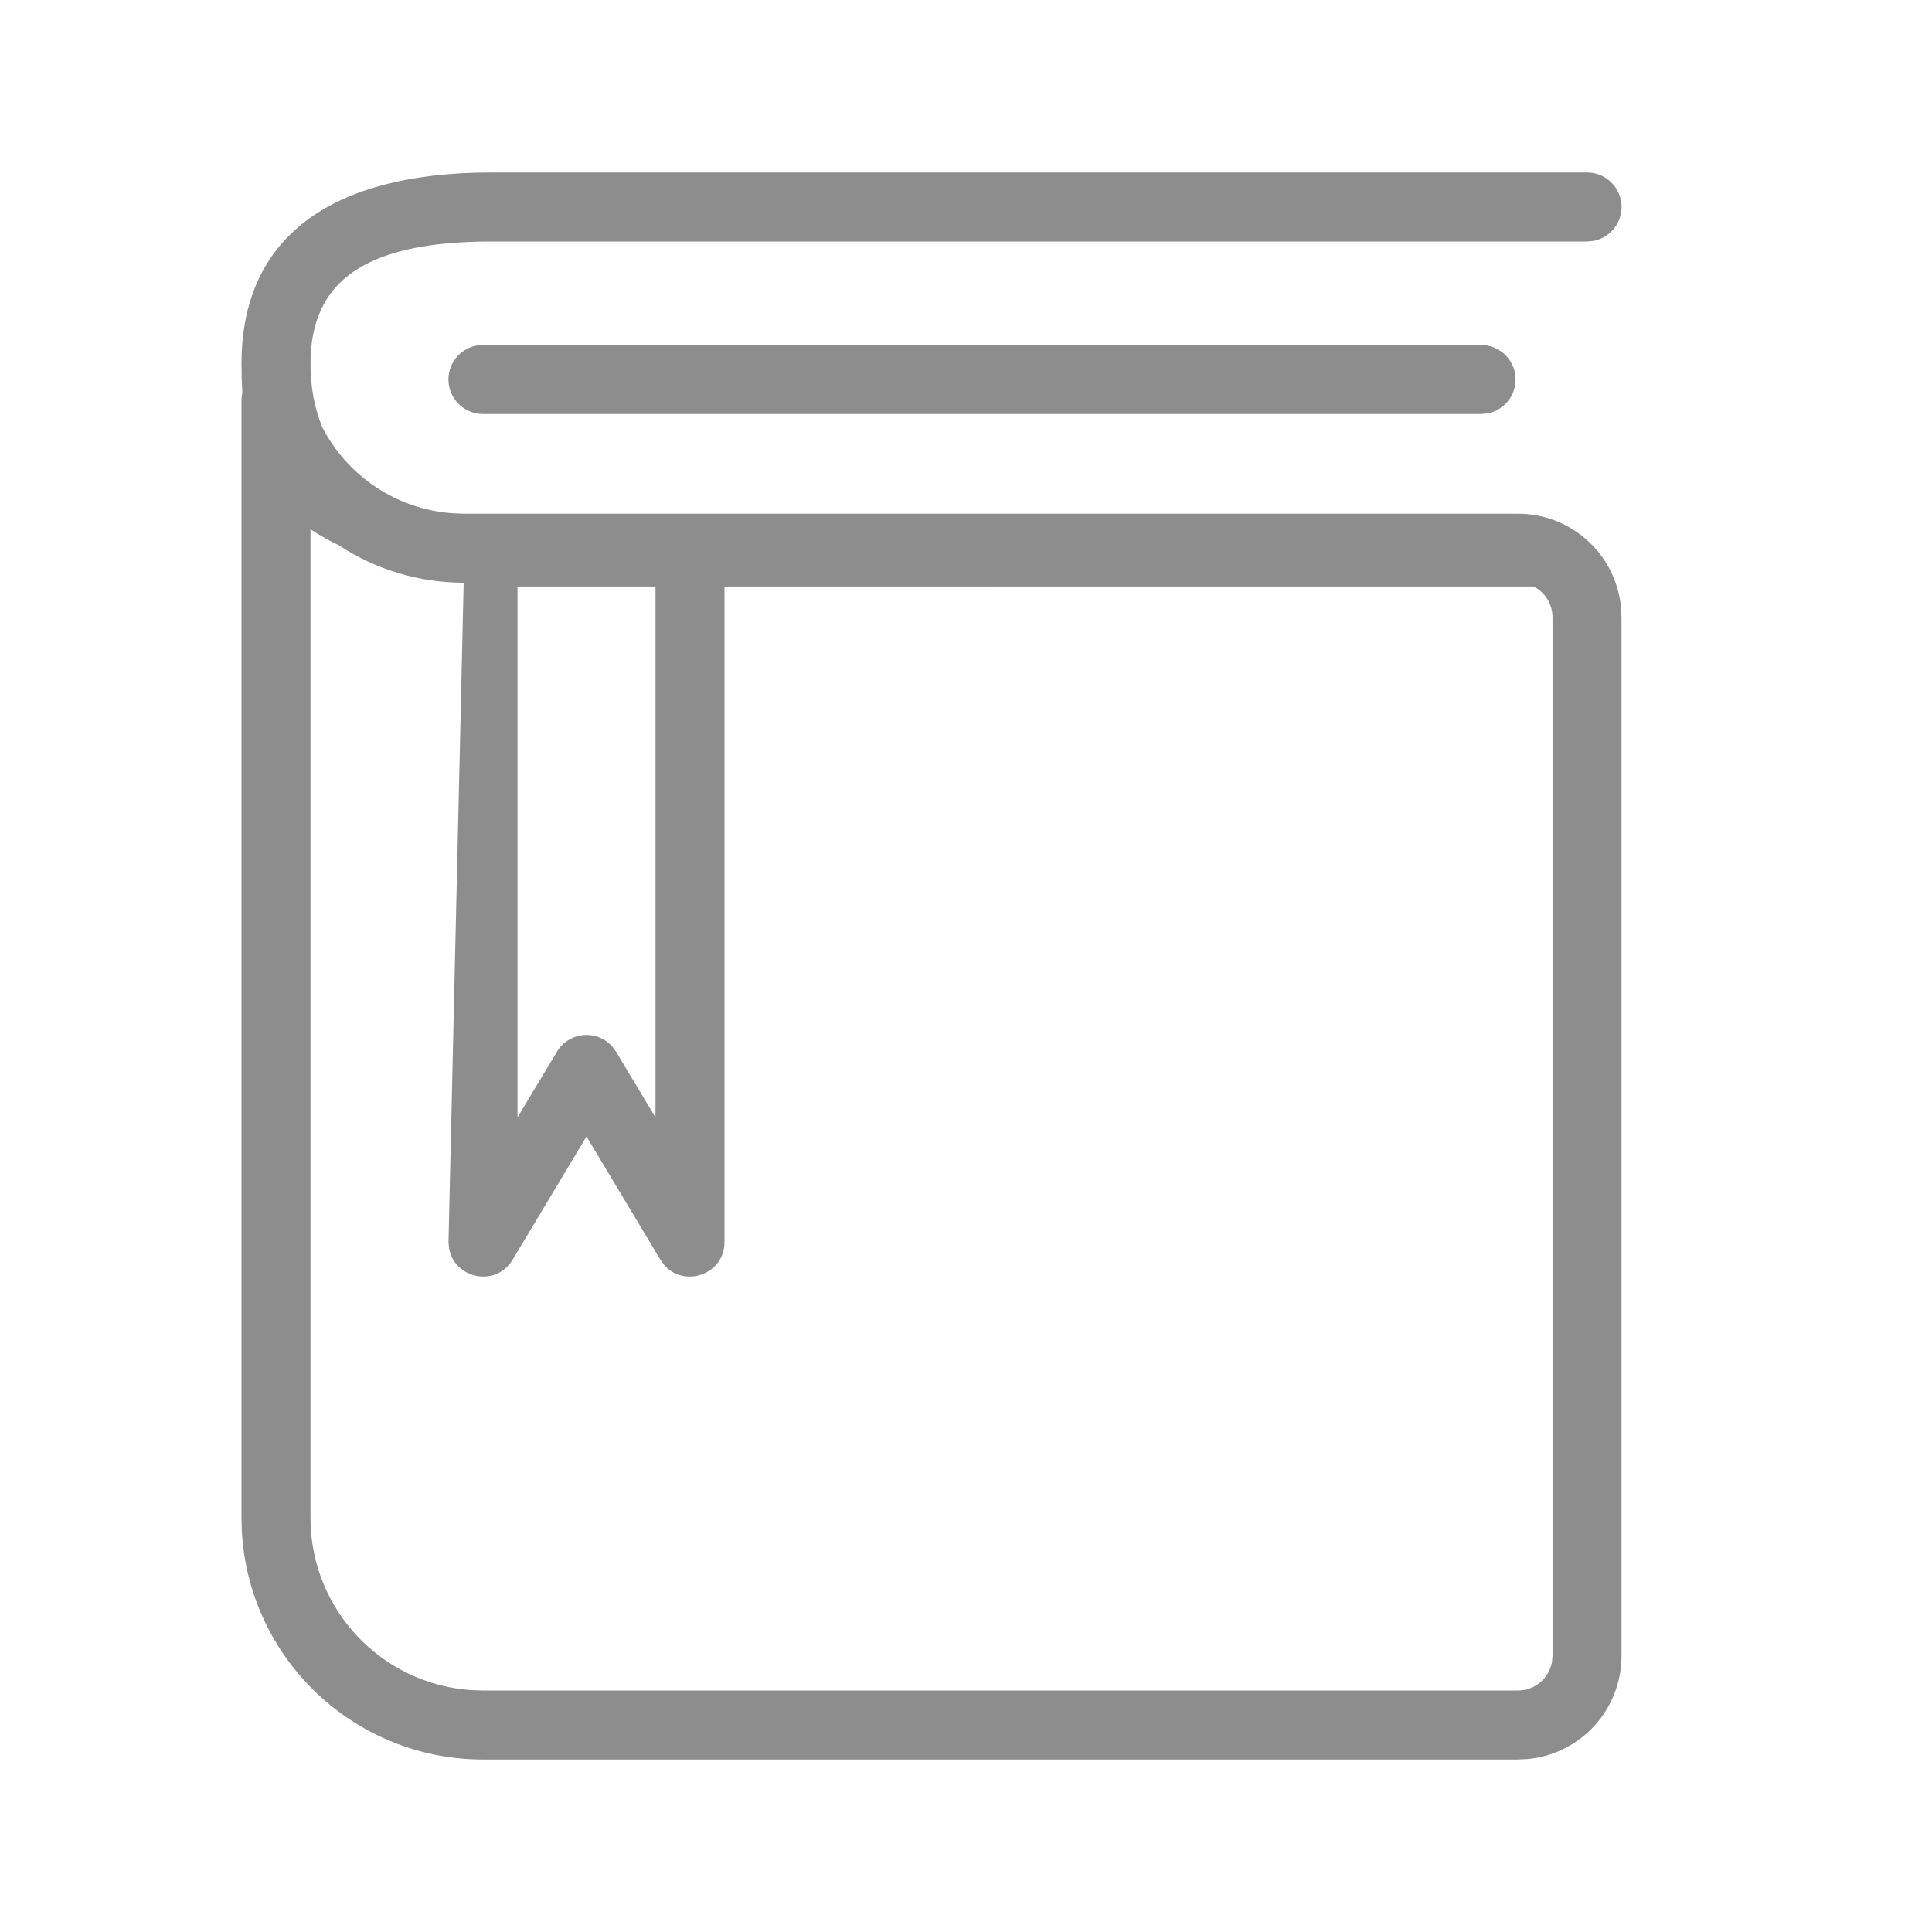
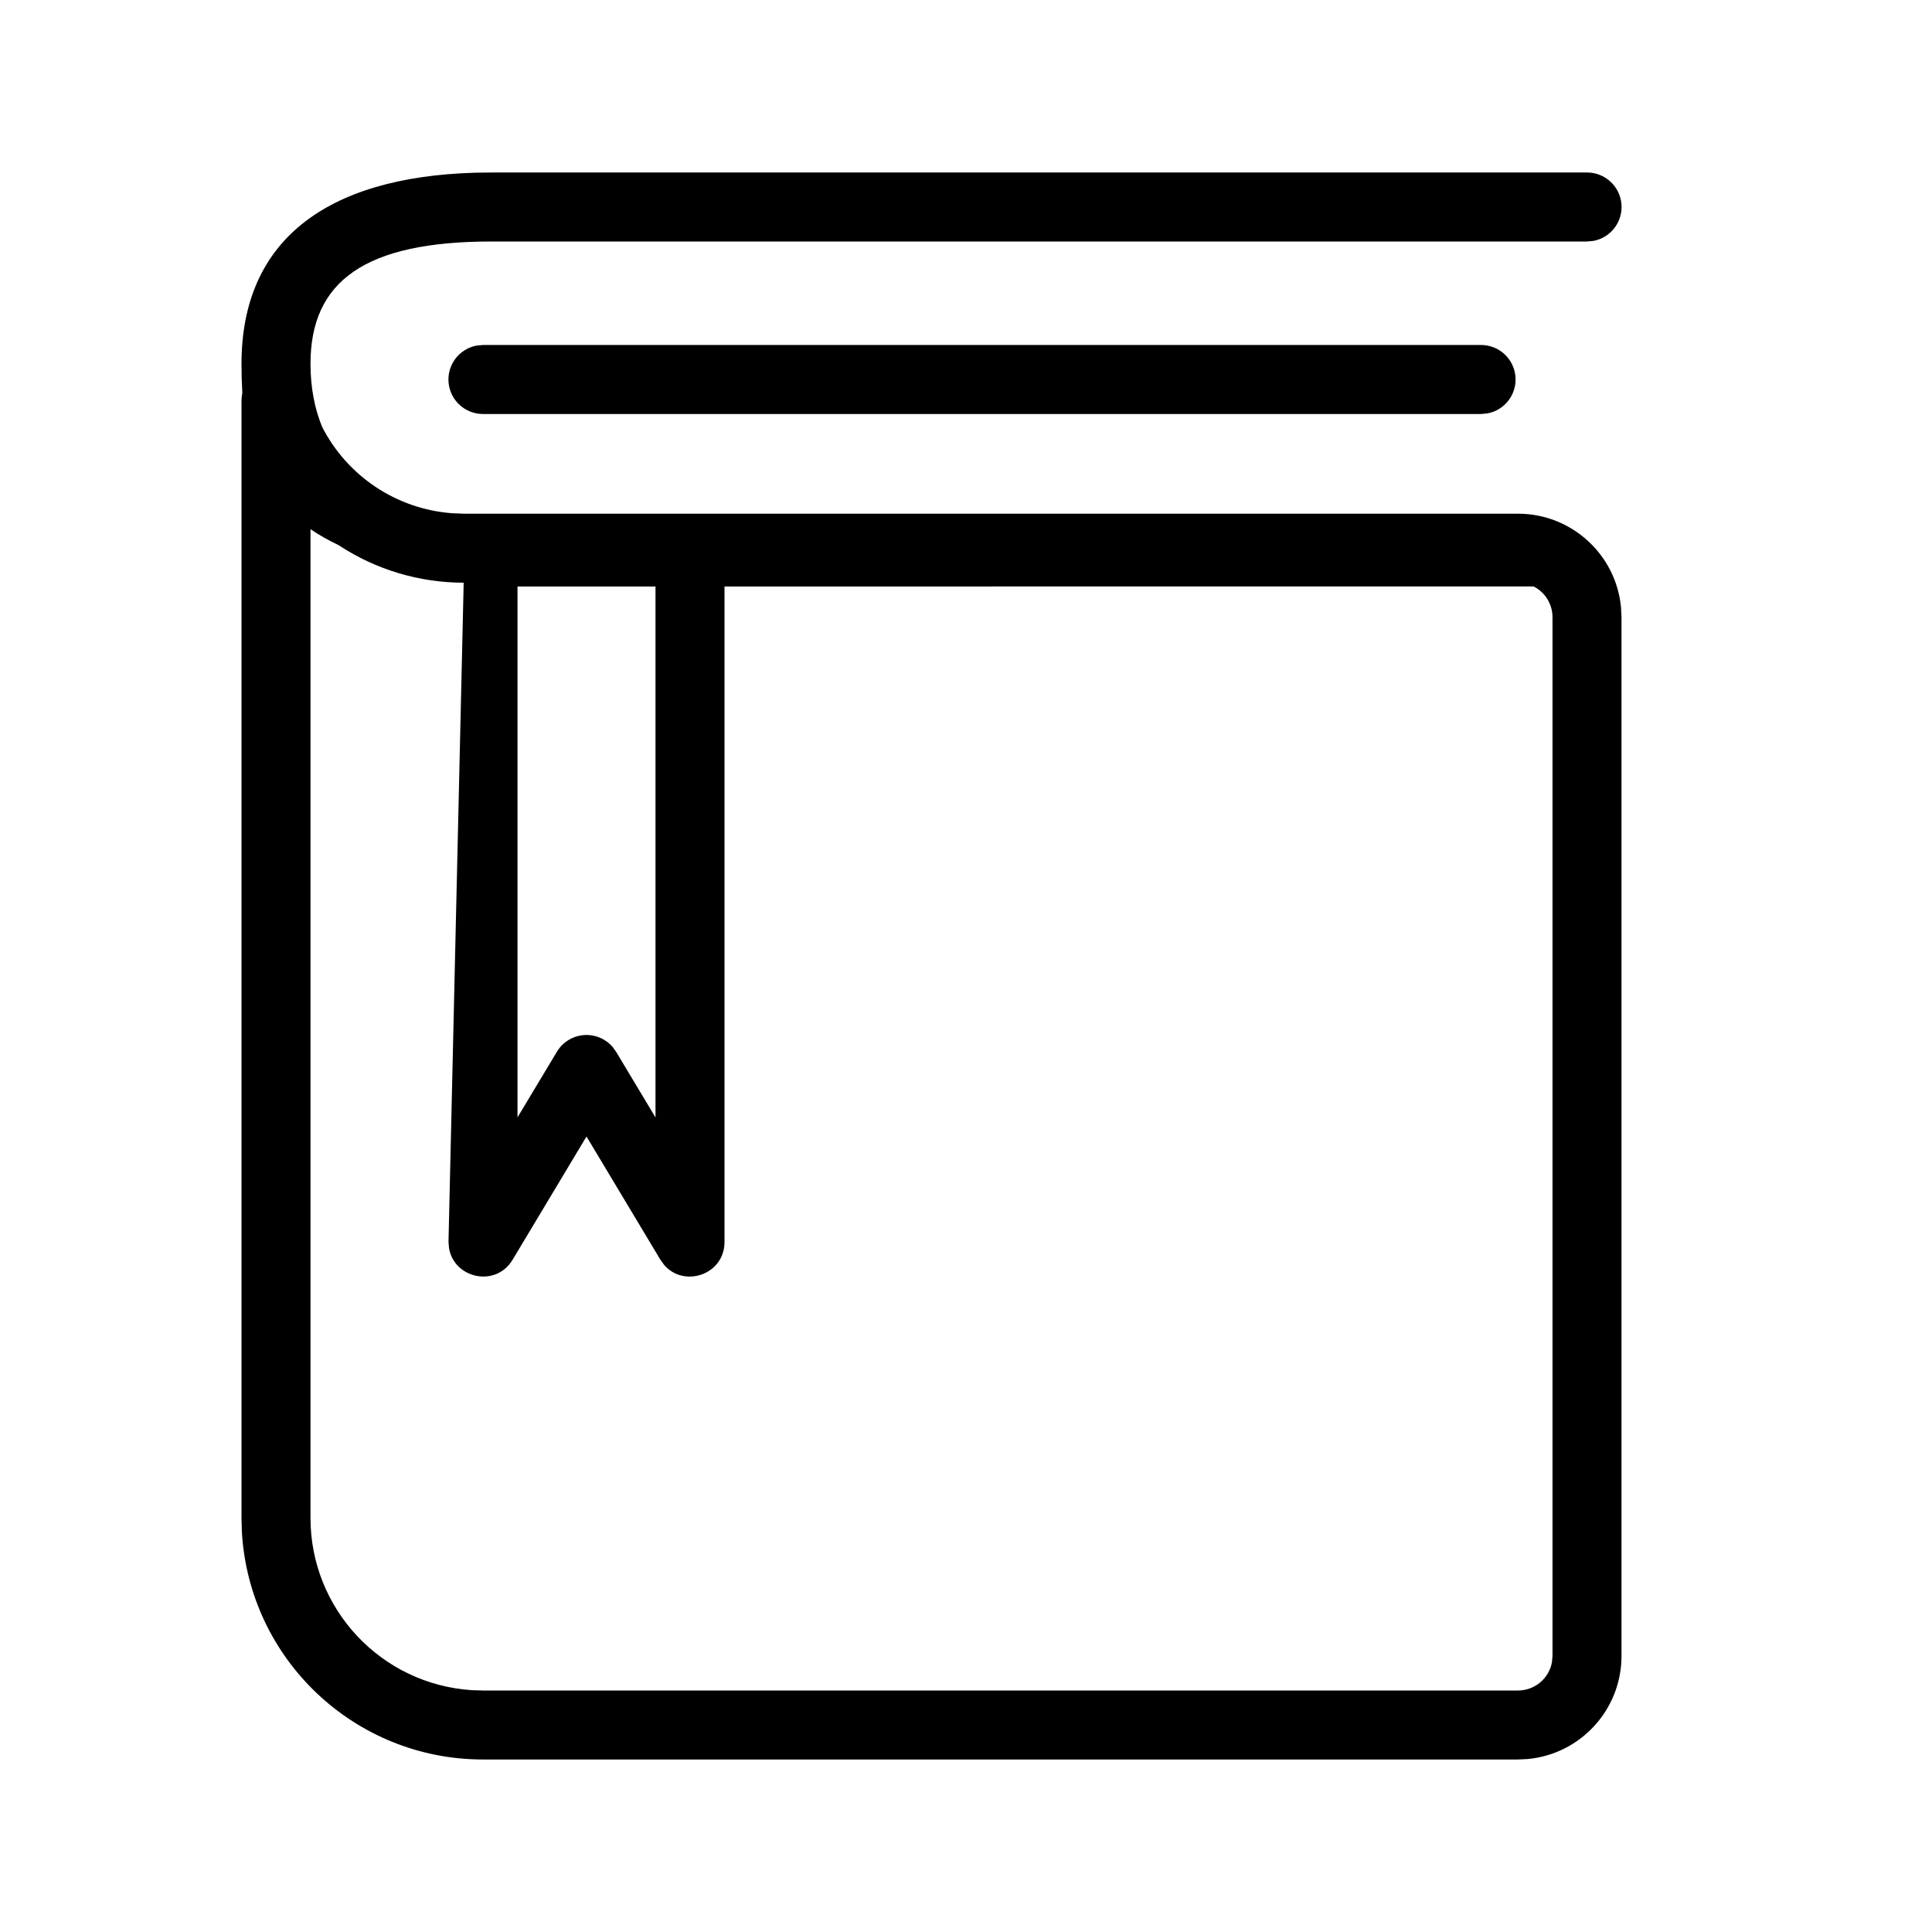
<svg width="28" height="28">
  <g fill="none" fill-rule="evenodd">
-     <g stroke="#8D8D8D">
-     </g>
-     <path fill="#8D8D8D" fill-rule="nonzero" d="M23 2.5a.5.5 0 01.09.992L23 3.5H7.123C5.29 3.5 4.5 4.074 4.5 5.273c0 .344.06.65.169.915a2.31 2.31 0 001.88 1.25l.175.007H22a1.5 1.5 0 011.493 1.356l.007.144V24a1.5 1.5 0 01-1.356 1.493L22 25.5H7a3.5 3.5 0 01-3.495-3.308L3.5 22V5.813a.56.56 0 01.012-.119 6.995 6.995 0 01-.012-.421c0-1.769 1.205-2.707 3.386-2.77l.237-.003H23zM4.5 7.67V22a2.5 2.5 0 002.336 2.495L7 24.5h15a.5.5 0 00.492-.41L22.5 24V8.945a.5.5 0 00-.274-.446L10.5 8.5V18c0 .475-.587.668-.875.332l-.054-.075L8.5 16.471l-1.071 1.786c-.245.408-.847.27-.921-.166L6.5 18l.22-9.555A3.296 3.296 0 014.906 7.9 3.148 3.148 0 014.5 7.67zm5 .83h-2v7.694l.571-.951a.5.5 0 01.804-.074l.054.074.571.952V8.5zM21.464 5a.5.5 0 01.09.992l-.09.008H7a.5.5 0 01-.09-.992L7 5h14.464z" />
+     <path fill="currentColor" fill-rule="nonzero" d="M23 2.5a.5.5 0 01.09.992L23 3.5H7.123C5.29 3.5 4.5 4.074 4.5 5.273c0 .344.06.65.169.915a2.31 2.31 0 001.88 1.25l.175.007H22a1.5 1.5 0 011.493 1.356l.007.144V24a1.5 1.5 0 01-1.356 1.493L22 25.5H7a3.5 3.5 0 01-3.495-3.308L3.5 22V5.813a.56.56 0 01.012-.119 6.995 6.995 0 01-.012-.421c0-1.769 1.205-2.707 3.386-2.77l.237-.003H23zM4.5 7.67V22a2.5 2.5 0 002.336 2.495L7 24.5h15a.5.5 0 00.492-.41L22.5 24V8.945a.5.5 0 00-.274-.446L10.5 8.5V18c0 .475-.587.668-.875.332l-.054-.075L8.5 16.471l-1.071 1.786c-.245.408-.847.27-.921-.166L6.5 18l.22-9.555A3.296 3.296 0 014.906 7.9 3.148 3.148 0 014.5 7.67zm5 .83h-2v7.694l.571-.951a.5.5 0 01.804-.074l.054.074.571.952V8.5zM21.464 5a.5.5 0 01.09.992l-.09.008H7a.5.5 0 01-.09-.992L7 5h14.464z" />
  </g>
</svg>
